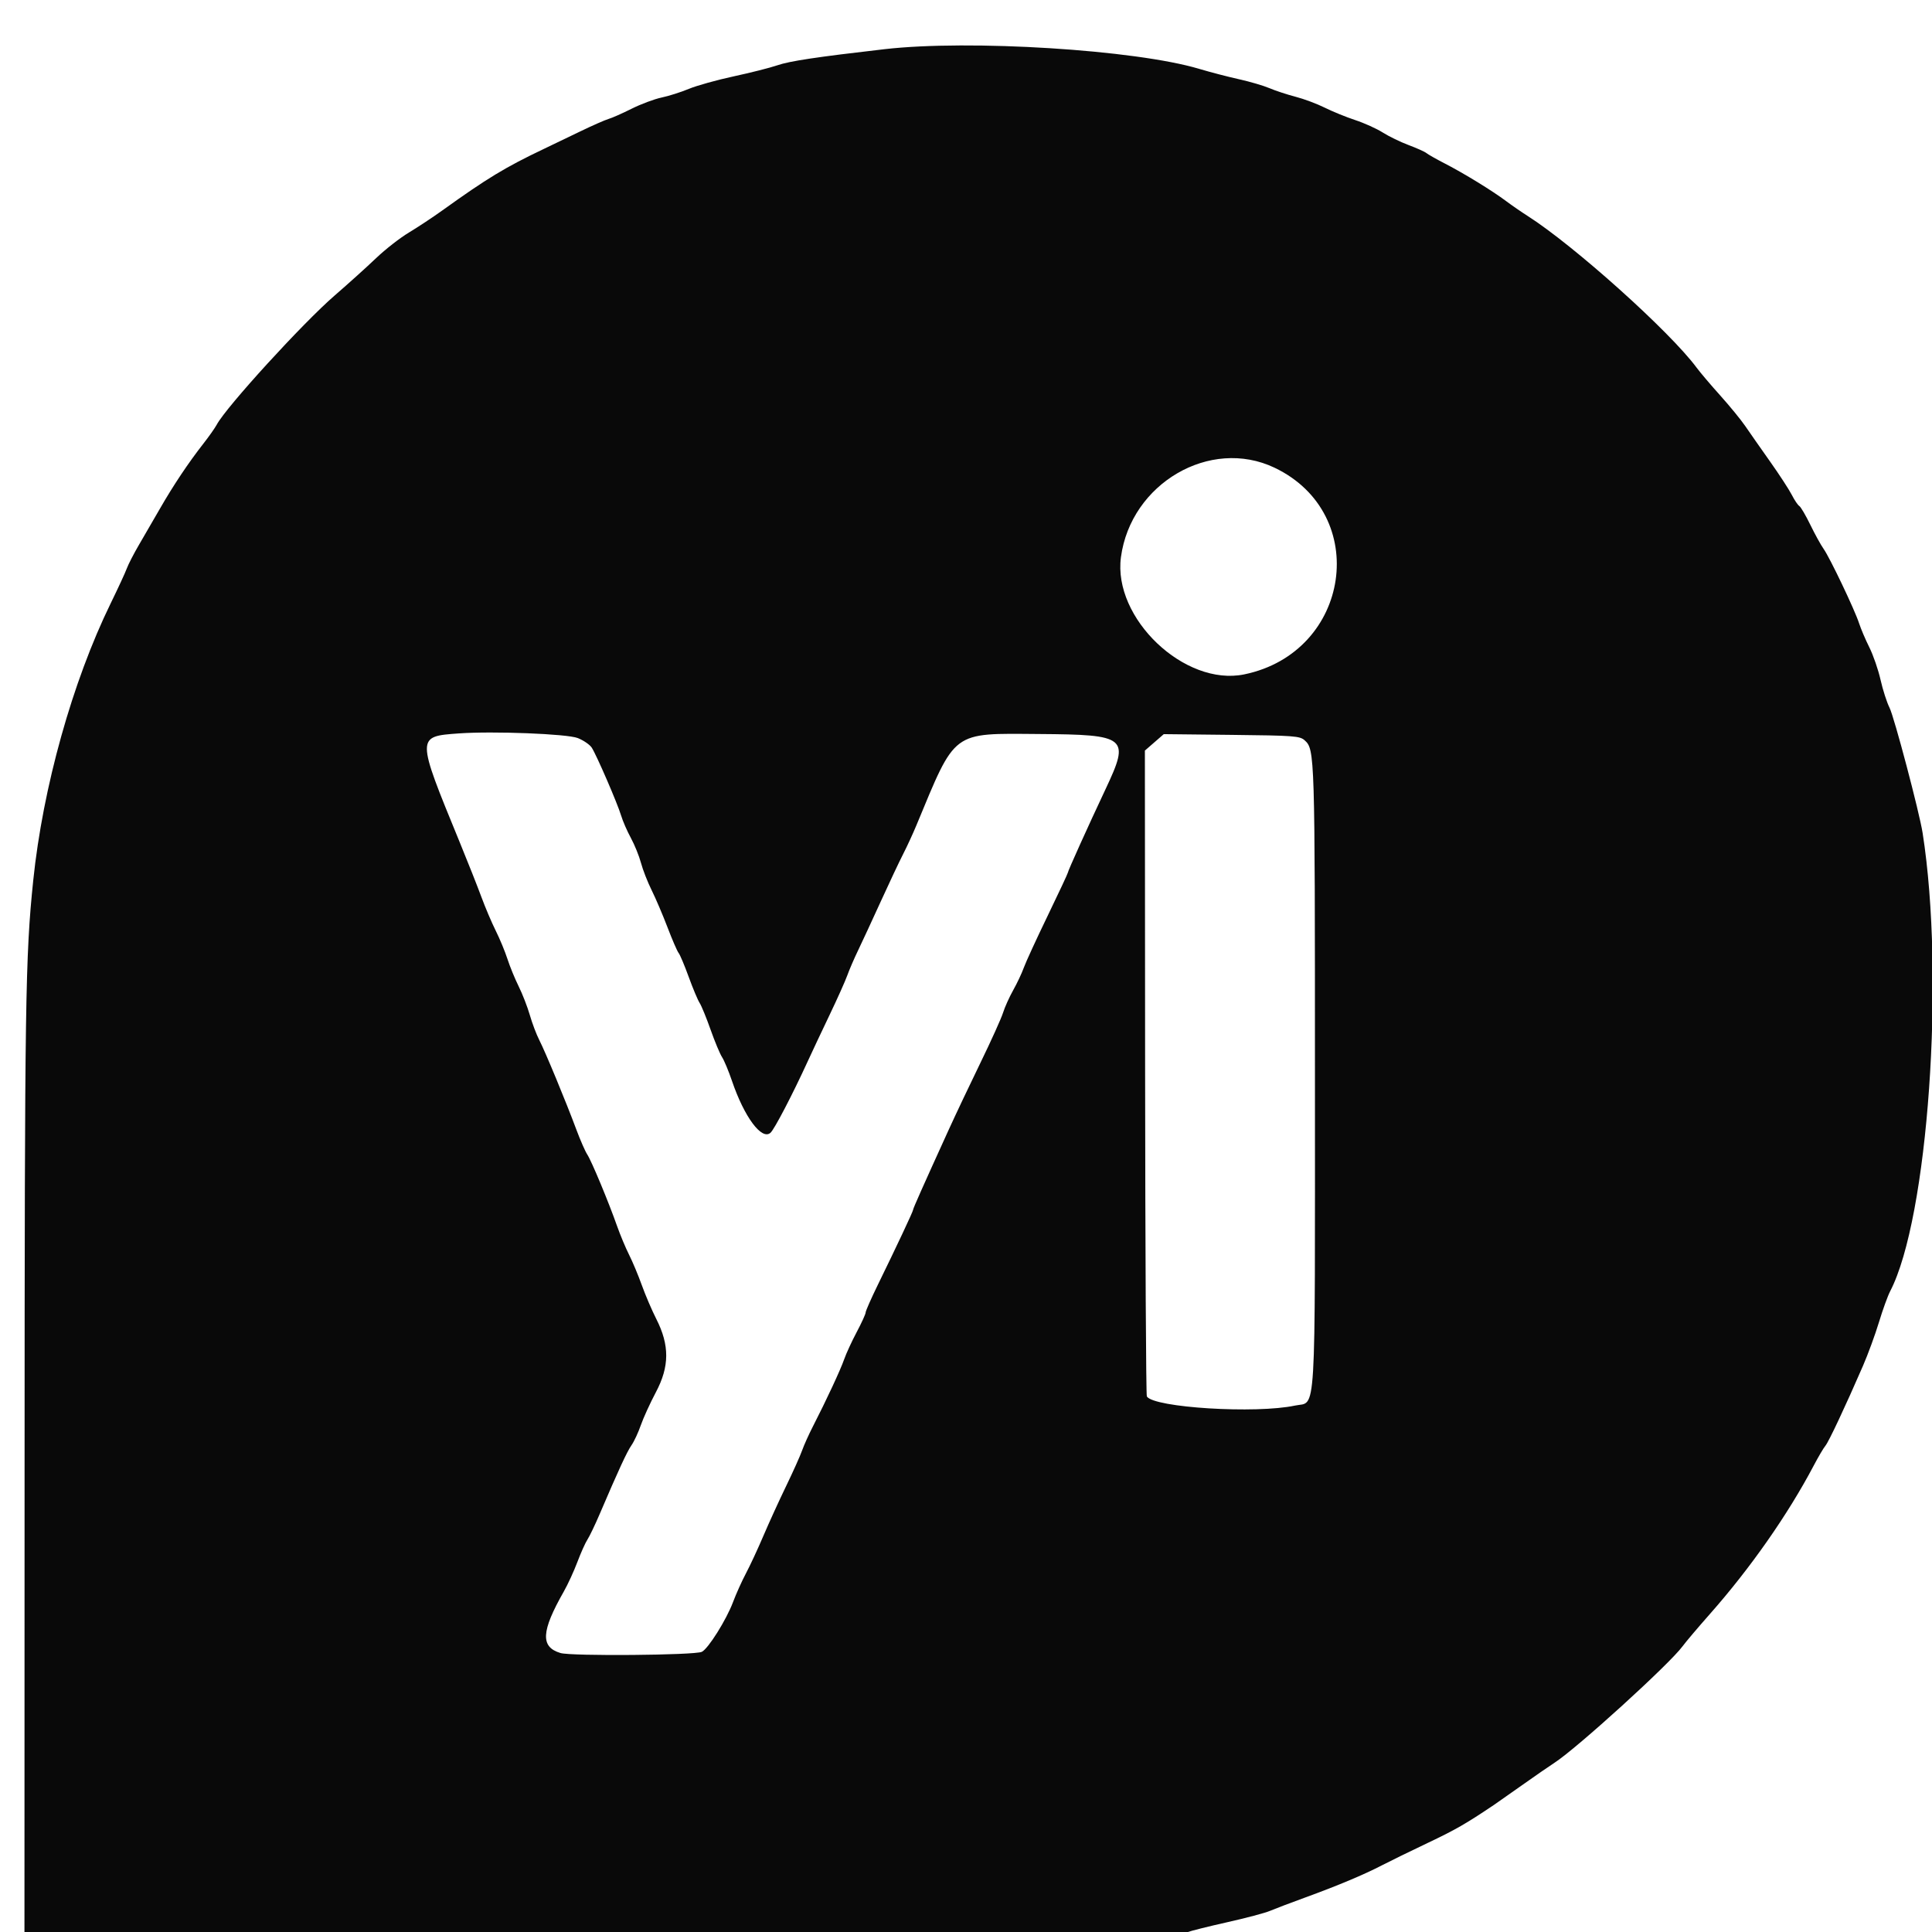
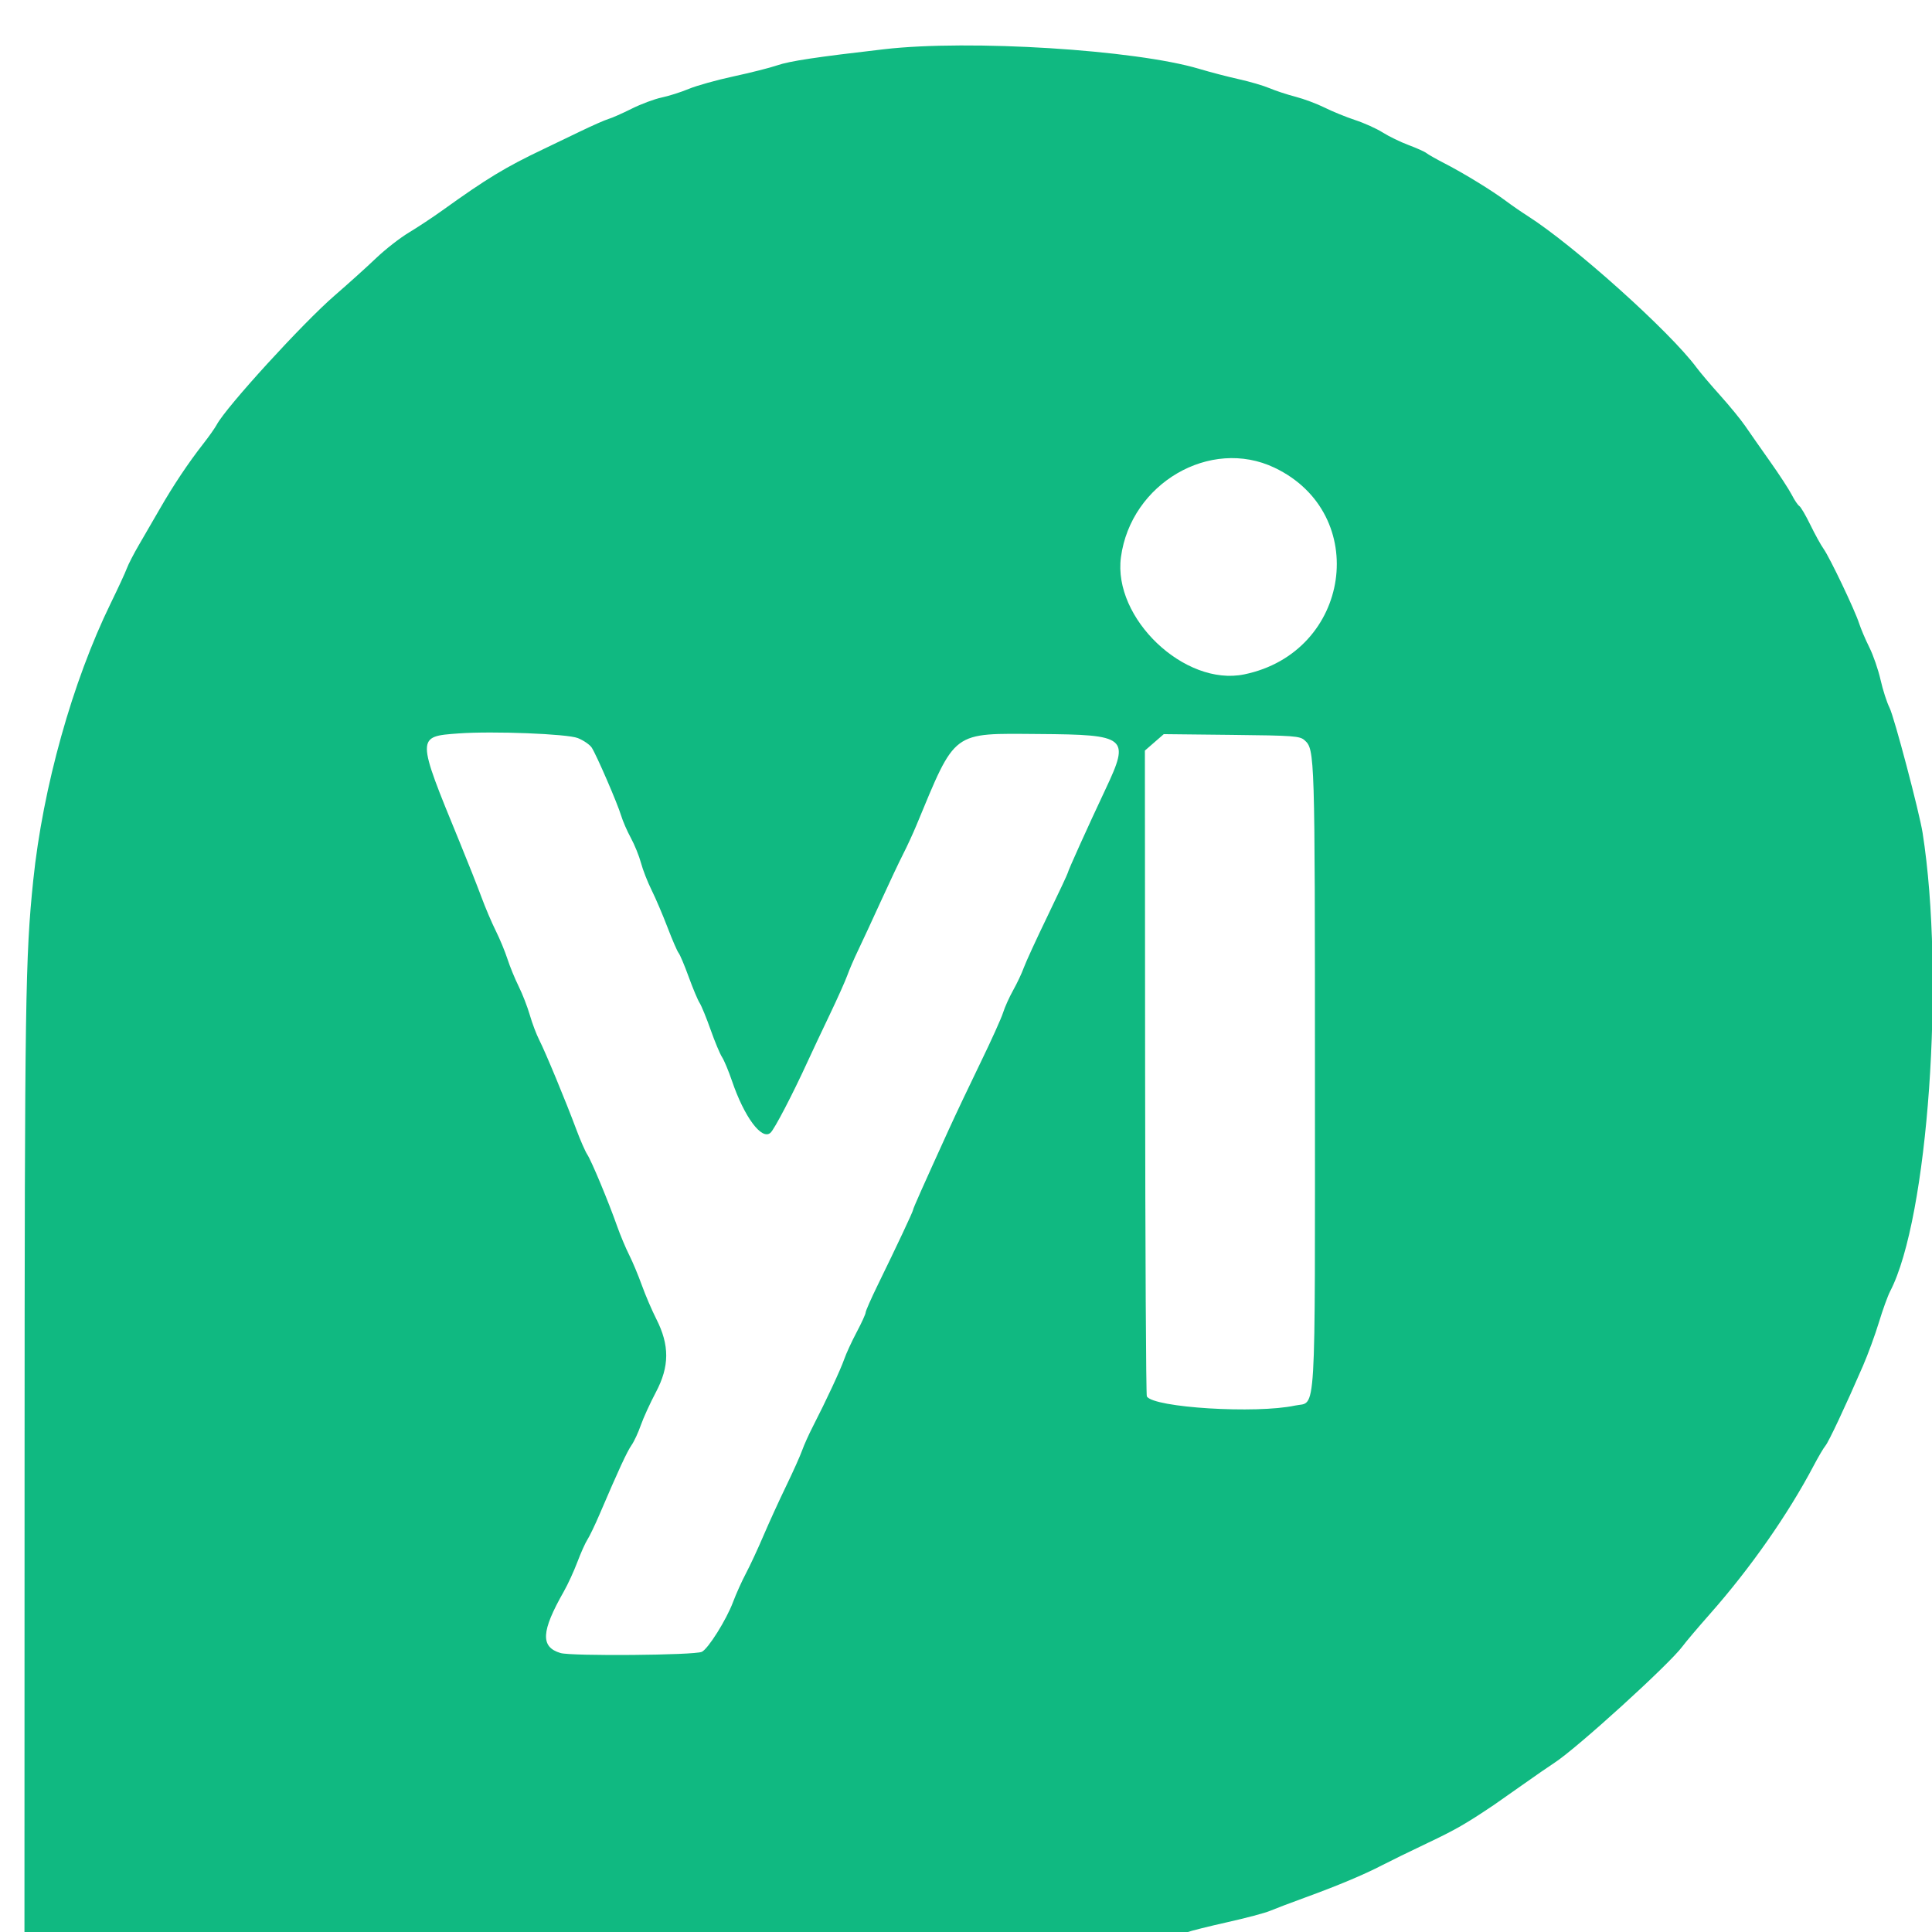
<svg xmlns="http://www.w3.org/2000/svg" id="svg" version="1.1" width="200" height="200" viewBox="60 40 200 200">
-   <path d="M151.550 45.093 C 144.539 45.900,141.749 46.319,140.469 46.760 C 139.726 47.015,137.695 47.530,135.954 47.904 C 134.214 48.278,132.127 48.860,131.317 49.197 C 130.507 49.535,129.234 49.940,128.487 50.097 C 127.739 50.254,126.344 50.776,125.386 51.256 C 124.427 51.736,123.353 52.212,122.997 52.313 C 122.642 52.415,121.305 53.004,120.026 53.623 C 118.747 54.242,117.061 55.053,116.279 55.425 C 112.312 57.313,110.410 58.466,105.814 61.767 C 104.819 62.481,103.249 63.520,102.326 64.075 C 101.402 64.630,99.879 65.818,98.942 66.715 C 98.004 67.612,96.065 69.360,94.633 70.600 C 91.342 73.447,83.407 82.140,82.439 83.958 C 82.256 84.301,81.626 85.195,81.040 85.943 C 79.519 87.885,77.939 90.249,76.568 92.636 C 75.914 93.773,74.938 95.459,74.397 96.382 C 73.856 97.306,73.286 98.411,73.131 98.837 C 72.975 99.264,72.223 100.891,71.459 102.455 C 67.496 110.566,64.437 121.508,63.441 131.137 C 62.623 139.050,62.556 143.569,62.544 191.697 L 62.532 240.112 63.542 241.122 L 64.552 242.132 117.353 242.049 C 165.623 241.973,170.477 241.928,173.902 241.516 C 178.377 240.978,181.927 240.390,182.879 240.028 C 183.261 239.883,185.142 239.413,187.060 238.984 C 188.978 238.556,190.959 238.029,191.462 237.815 C 191.966 237.601,193.598 236.981,195.090 236.438 C 198.485 235.202,201.222 234.053,203.082 233.085 C 203.874 232.673,206.000 231.634,207.807 230.776 C 210.660 229.421,211.751 228.795,214.635 226.857 C 214.939 226.653,216.253 225.730,217.556 224.806 C 218.858 223.882,220.372 222.836,220.920 222.481 C 223.258 220.964,232.841 212.249,234.175 210.427 C 234.503 209.979,235.783 208.468,237.020 207.068 C 241.199 202.339,245.089 196.777,247.748 191.731 C 248.235 190.807,248.783 189.877,248.966 189.664 C 249.298 189.278,251.040 185.572,252.853 181.395 C 253.377 180.187,254.122 178.152,254.509 176.873 C 254.896 175.594,255.419 174.150,255.672 173.663 C 259.593 166.119,261.363 141.101,259.029 126.227 C 258.692 124.079,256.088 114.222,255.606 113.269 C 255.329 112.722,254.910 111.420,254.674 110.376 C 254.439 109.332,253.917 107.820,253.515 107.017 C 253.113 106.213,252.635 105.090,252.452 104.522 C 252.010 103.150,249.429 97.737,248.779 96.820 C 248.496 96.422,247.877 95.299,247.404 94.326 C 246.930 93.352,246.418 92.479,246.265 92.384 C 246.112 92.290,245.761 91.769,245.485 91.227 C 245.208 90.685,244.192 89.126,243.227 87.763 C 242.262 86.400,241.109 84.752,240.665 84.102 C 240.220 83.451,239.057 82.030,238.081 80.943 C 237.104 79.857,236.000 78.555,235.626 78.050 C 232.882 74.337,222.916 65.394,218.124 62.345 C 217.504 61.951,216.515 61.268,215.927 60.828 C 214.473 59.741,211.586 57.968,209.605 56.946 C 208.706 56.482,207.832 55.988,207.664 55.848 C 207.496 55.709,206.669 55.336,205.826 55.021 C 204.983 54.706,203.776 54.120,203.144 53.719 C 202.512 53.318,201.226 52.737,200.286 52.428 C 199.347 52.119,197.930 51.541,197.137 51.145 C 196.344 50.749,194.983 50.240,194.113 50.015 C 193.243 49.789,192.032 49.391,191.421 49.130 C 190.810 48.870,189.386 48.451,188.255 48.201 C 187.125 47.950,185.274 47.468,184.141 47.129 C 177.538 45.152,160.360 44.079,151.550 45.093 M191.935 88.415 C 201.947 93.186,199.846 107.536,188.803 109.812 C 182.635 111.084,175.190 104.007,176.039 97.680 C 177.064 90.035,185.283 85.245,191.935 88.415 M119.817 116.406 C 120.412 116.645,121.061 117.091,121.259 117.399 C 121.767 118.190,123.926 123.182,124.295 124.419 C 124.465 124.987,124.920 126.034,125.307 126.744 C 125.694 127.455,126.165 128.618,126.354 129.328 C 126.543 130.039,127.038 131.306,127.454 132.144 C 127.871 132.983,128.613 134.721,129.104 136.007 C 129.595 137.294,130.111 138.484,130.251 138.653 C 130.391 138.822,130.859 139.932,131.291 141.121 C 131.723 142.309,132.232 143.524,132.423 143.819 C 132.615 144.115,133.126 145.363,133.560 146.593 C 133.994 147.822,134.528 149.101,134.746 149.433 C 134.964 149.766,135.426 150.874,135.774 151.896 C 137.046 155.636,138.862 158.078,139.764 157.262 C 140.174 156.891,142.055 153.280,143.615 149.871 C 144.037 148.947,145.051 146.796,145.867 145.090 C 146.683 143.385,147.514 141.530,147.713 140.969 C 147.913 140.407,148.414 139.244,148.828 138.385 C 149.242 137.525,150.296 135.252,151.170 133.333 C 152.044 131.415,153.087 129.205,153.487 128.424 C 153.888 127.642,154.505 126.305,154.859 125.452 C 158.978 115.534,158.460 115.920,167.553 115.985 C 176.684 116.049,176.986 116.299,174.454 121.676 C 172.617 125.577,170.543 130.170,170.543 130.338 C 170.543 130.416,169.600 132.430,168.448 134.814 C 167.295 137.197,166.186 139.611,165.982 140.179 C 165.779 140.746,165.285 141.792,164.885 142.504 C 164.486 143.216,164.014 144.264,163.837 144.832 C 163.660 145.401,162.611 147.726,161.504 150.000 C 160.398 152.274,158.910 155.413,158.198 156.977 C 155.489 162.928,154.522 165.101,154.522 165.242 C 154.522 165.403,152.837 168.986,150.876 172.998 C 150.181 174.420,149.612 175.710,149.612 175.866 C 149.612 176.022,149.197 176.933,148.689 177.890 C 148.181 178.847,147.597 180.115,147.391 180.707 C 147.009 181.804,145.529 184.984,144.150 187.668 C 143.728 188.489,143.225 189.608,143.032 190.155 C 142.839 190.702,142.097 192.356,141.383 193.831 C 140.669 195.305,139.613 197.616,139.037 198.966 C 138.462 200.317,137.645 202.074,137.222 202.871 C 136.800 203.668,136.198 205.005,135.885 205.841 C 135.195 207.685,133.306 210.694,132.648 210.999 C 131.882 211.353,119.154 211.459,118.022 211.121 C 115.928 210.495,116.015 208.882,118.365 204.753 C 118.778 204.028,119.409 202.656,119.768 201.704 C 120.126 200.752,120.597 199.702,120.815 199.370 C 121.032 199.037,121.601 197.852,122.079 196.734 C 124.032 192.168,124.907 190.275,125.372 189.609 C 125.641 189.224,126.074 188.294,126.335 187.542 C 126.596 186.791,127.302 185.245,127.903 184.109 C 129.310 181.452,129.320 179.256,127.939 176.538 C 127.484 175.642,126.811 174.073,126.444 173.049 C 126.076 172.026,125.483 170.607,125.125 169.897 C 124.766 169.186,124.207 167.849,123.881 166.925 C 122.984 164.382,121.240 160.194,120.794 159.514 C 120.577 159.182,120.064 158.010,119.655 156.910 C 118.590 154.047,116.454 148.888,115.827 147.667 C 115.533 147.094,115.093 145.931,114.848 145.083 C 114.604 144.234,114.086 142.901,113.698 142.119 C 113.309 141.337,112.785 140.058,112.532 139.276 C 112.280 138.495,111.734 137.178,111.320 136.350 C 110.906 135.522,110.238 133.953,109.836 132.862 C 109.434 131.771,108.413 129.193,107.567 127.132 C 103.078 116.196,103.078 116.241,107.494 115.923 C 111.036 115.668,118.725 115.969,119.817 116.406 M195.062 116.641 C 196.108 117.588,196.121 118.013,196.123 151.236 C 196.124 187.792,196.290 185.027,194.068 185.503 C 190.017 186.372,179.440 185.722,178.721 184.559 C 178.637 184.422,178.556 169.323,178.542 151.005 L 178.518 117.700 179.496 116.849 L 180.474 115.998 187.497 116.074 C 193.973 116.144,194.563 116.188,195.062 116.641" stroke="none" fill="#090909" fill-rule="evenodd" />
+   <path d="M151.550 45.093 C 144.539 45.900,141.749 46.319,140.469 46.760 C 139.726 47.015,137.695 47.530,135.954 47.904 C 134.214 48.278,132.127 48.860,131.317 49.197 C 130.507 49.535,129.234 49.940,128.487 50.097 C 127.739 50.254,126.344 50.776,125.386 51.256 C 124.427 51.736,123.353 52.212,122.997 52.313 C 122.642 52.415,121.305 53.004,120.026 53.623 C 118.747 54.242,117.061 55.053,116.279 55.425 C 112.312 57.313,110.410 58.466,105.814 61.767 C 104.819 62.481,103.249 63.520,102.326 64.075 C 101.402 64.630,99.879 65.818,98.942 66.715 C 98.004 67.612,96.065 69.360,94.633 70.600 C 91.342 73.447,83.407 82.140,82.439 83.958 C 82.256 84.301,81.626 85.195,81.040 85.943 C 79.519 87.885,77.939 90.249,76.568 92.636 C 75.914 93.773,74.938 95.459,74.397 96.382 C 73.856 97.306,73.286 98.411,73.131 98.837 C 72.975 99.264,72.223 100.891,71.459 102.455 C 67.496 110.566,64.437 121.508,63.441 131.137 C 62.623 139.050,62.556 143.569,62.544 191.697 L 62.532 240.112 63.542 241.122 L 64.552 242.132 117.353 242.049 C 165.623 241.973,170.477 241.928,173.902 241.516 C 178.377 240.978,181.927 240.390,182.879 240.028 C 183.261 239.883,185.142 239.413,187.060 238.984 C 188.978 238.556,190.959 238.029,191.462 237.815 C 191.966 237.601,193.598 236.981,195.090 236.438 C 198.485 235.202,201.222 234.053,203.082 233.085 C 203.874 232.673,206.000 231.634,207.807 230.776 C 210.660 229.421,211.751 228.795,214.635 226.857 C 214.939 226.653,216.253 225.730,217.556 224.806 C 218.858 223.882,220.372 222.836,220.920 222.481 C 223.258 220.964,232.841 212.249,234.175 210.427 C 234.503 209.979,235.783 208.468,237.020 207.068 C 241.199 202.339,245.089 196.777,247.748 191.731 C 248.235 190.807,248.783 189.877,248.966 189.664 C 249.298 189.278,251.040 185.572,252.853 181.395 C 253.377 180.187,254.122 178.152,254.509 176.873 C 254.896 175.594,255.419 174.150,255.672 173.663 C 259.593 166.119,261.363 141.101,259.029 126.227 C 258.692 124.079,256.088 114.222,255.606 113.269 C 255.329 112.722,254.910 111.420,254.674 110.376 C 254.439 109.332,253.917 107.820,253.515 107.017 C 253.113 106.213,252.635 105.090,252.452 104.522 C 252.010 103.150,249.429 97.737,248.779 96.820 C 248.496 96.422,247.877 95.299,247.404 94.326 C 246.930 93.352,246.418 92.479,246.265 92.384 C 246.112 92.290,245.761 91.769,245.485 91.227 C 245.208 90.685,244.192 89.126,243.227 87.763 C 242.262 86.400,241.109 84.752,240.665 84.102 C 240.220 83.451,239.057 82.030,238.081 80.943 C 237.104 79.857,236.000 78.555,235.626 78.050 C 232.882 74.337,222.916 65.394,218.124 62.345 C 217.504 61.951,216.515 61.268,215.927 60.828 C 214.473 59.741,211.586 57.968,209.605 56.946 C 208.706 56.482,207.832 55.988,207.664 55.848 C 207.496 55.709,206.669 55.336,205.826 55.021 C 204.983 54.706,203.776 54.120,203.144 53.719 C 202.512 53.318,201.226 52.737,200.286 52.428 C 199.347 52.119,197.930 51.541,197.137 51.145 C 196.344 50.749,194.983 50.240,194.113 50.015 C 193.243 49.789,192.032 49.391,191.421 49.130 C 190.810 48.870,189.386 48.451,188.255 48.201 C 187.125 47.950,185.274 47.468,184.141 47.129 C 177.538 45.152,160.360 44.079,151.550 45.093 M191.935 88.415 C 201.947 93.186,199.846 107.536,188.803 109.812 C 182.635 111.084,175.190 104.007,176.039 97.680 C 177.064 90.035,185.283 85.245,191.935 88.415 M119.817 116.406 C 120.412 116.645,121.061 117.091,121.259 117.399 C 121.767 118.190,123.926 123.182,124.295 124.419 C 124.465 124.987,124.920 126.034,125.307 126.744 C 125.694 127.455,126.165 128.618,126.354 129.328 C 126.543 130.039,127.038 131.306,127.454 132.144 C 127.871 132.983,128.613 134.721,129.104 136.007 C 129.595 137.294,130.111 138.484,130.251 138.653 C 130.391 138.822,130.859 139.932,131.291 141.121 C 131.723 142.309,132.232 143.524,132.423 143.819 C 132.615 144.115,133.126 145.363,133.560 146.593 C 133.994 147.822,134.528 149.101,134.746 149.433 C 134.964 149.766,135.426 150.874,135.774 151.896 C 137.046 155.636,138.862 158.078,139.764 157.262 C 140.174 156.891,142.055 153.280,143.615 149.871 C 144.037 148.947,145.051 146.796,145.867 145.090 C 146.683 143.385,147.514 141.530,147.713 140.969 C 147.913 140.407,148.414 139.244,148.828 138.385 C 149.242 137.525,150.296 135.252,151.170 133.333 C 152.044 131.415,153.087 129.205,153.487 128.424 C 153.888 127.642,154.505 126.305,154.859 125.452 C 158.978 115.534,158.460 115.920,167.553 115.985 C 176.684 116.049,176.986 116.299,174.454 121.676 C 172.617 125.577,170.543 130.170,170.543 130.338 C 170.543 130.416,169.600 132.430,168.448 134.814 C 167.295 137.197,166.186 139.611,165.982 140.179 C 165.779 140.746,165.285 141.792,164.885 142.504 C 164.486 143.216,164.014 144.264,163.837 144.832 C 163.660 145.401,162.611 147.726,161.504 150.000 C 160.398 152.274,158.910 155.413,158.198 156.977 C 155.489 162.928,154.522 165.101,154.522 165.242 C 154.522 165.403,152.837 168.986,150.876 172.998 C 150.181 174.420,149.612 175.710,149.612 175.866 C 149.612 176.022,149.197 176.933,148.689 177.890 C 148.181 178.847,147.597 180.115,147.391 180.707 C 147.009 181.804,145.529 184.984,144.150 187.668 C 143.728 188.489,143.225 189.608,143.032 190.155 C 142.839 190.702,142.097 192.356,141.383 193.831 C 140.669 195.305,139.613 197.616,139.037 198.966 C 138.462 200.317,137.645 202.074,137.222 202.871 C 136.800 203.668,136.198 205.005,135.885 205.841 C 135.195 207.685,133.306 210.694,132.648 210.999 C 131.882 211.353,119.154 211.459,118.022 211.121 C 115.928 210.495,116.015 208.882,118.365 204.753 C 118.778 204.028,119.409 202.656,119.768 201.704 C 120.126 200.752,120.597 199.702,120.815 199.370 C 121.032 199.037,121.601 197.852,122.079 196.734 C 124.032 192.168,124.907 190.275,125.372 189.609 C 125.641 189.224,126.074 188.294,126.335 187.542 C 126.596 186.791,127.302 185.245,127.903 184.109 C 129.310 181.452,129.320 179.256,127.939 176.538 C 127.484 175.642,126.811 174.073,126.444 173.049 C 126.076 172.026,125.483 170.607,125.125 169.897 C 124.766 169.186,124.207 167.849,123.881 166.925 C 122.984 164.382,121.240 160.194,120.794 159.514 C 120.577 159.182,120.064 158.010,119.655 156.910 C 118.590 154.047,116.454 148.888,115.827 147.667 C 115.533 147.094,115.093 145.931,114.848 145.083 C 114.604 144.234,114.086 142.901,113.698 142.119 C 113.309 141.337,112.785 140.058,112.532 139.276 C 112.280 138.495,111.734 137.178,111.320 136.350 C 110.906 135.522,110.238 133.953,109.836 132.862 C 109.434 131.771,108.413 129.193,107.567 127.132 C 103.078 116.196,103.078 116.241,107.494 115.923 C 111.036 115.668,118.725 115.969,119.817 116.406 M195.062 116.641 C 196.108 117.588,196.121 118.013,196.123 151.236 C 196.124 187.792,196.290 185.027,194.068 185.503 C 190.017 186.372,179.440 185.722,178.721 184.559 C 178.637 184.422,178.556 169.323,178.542 151.005 L 178.518 117.700 179.496 116.849 L 180.474 115.998 187.497 116.074 C 193.973 116.144,194.563 116.188,195.062 116.641" stroke="none" fill="#10b981" fill-rule="evenodd" />
</svg>
